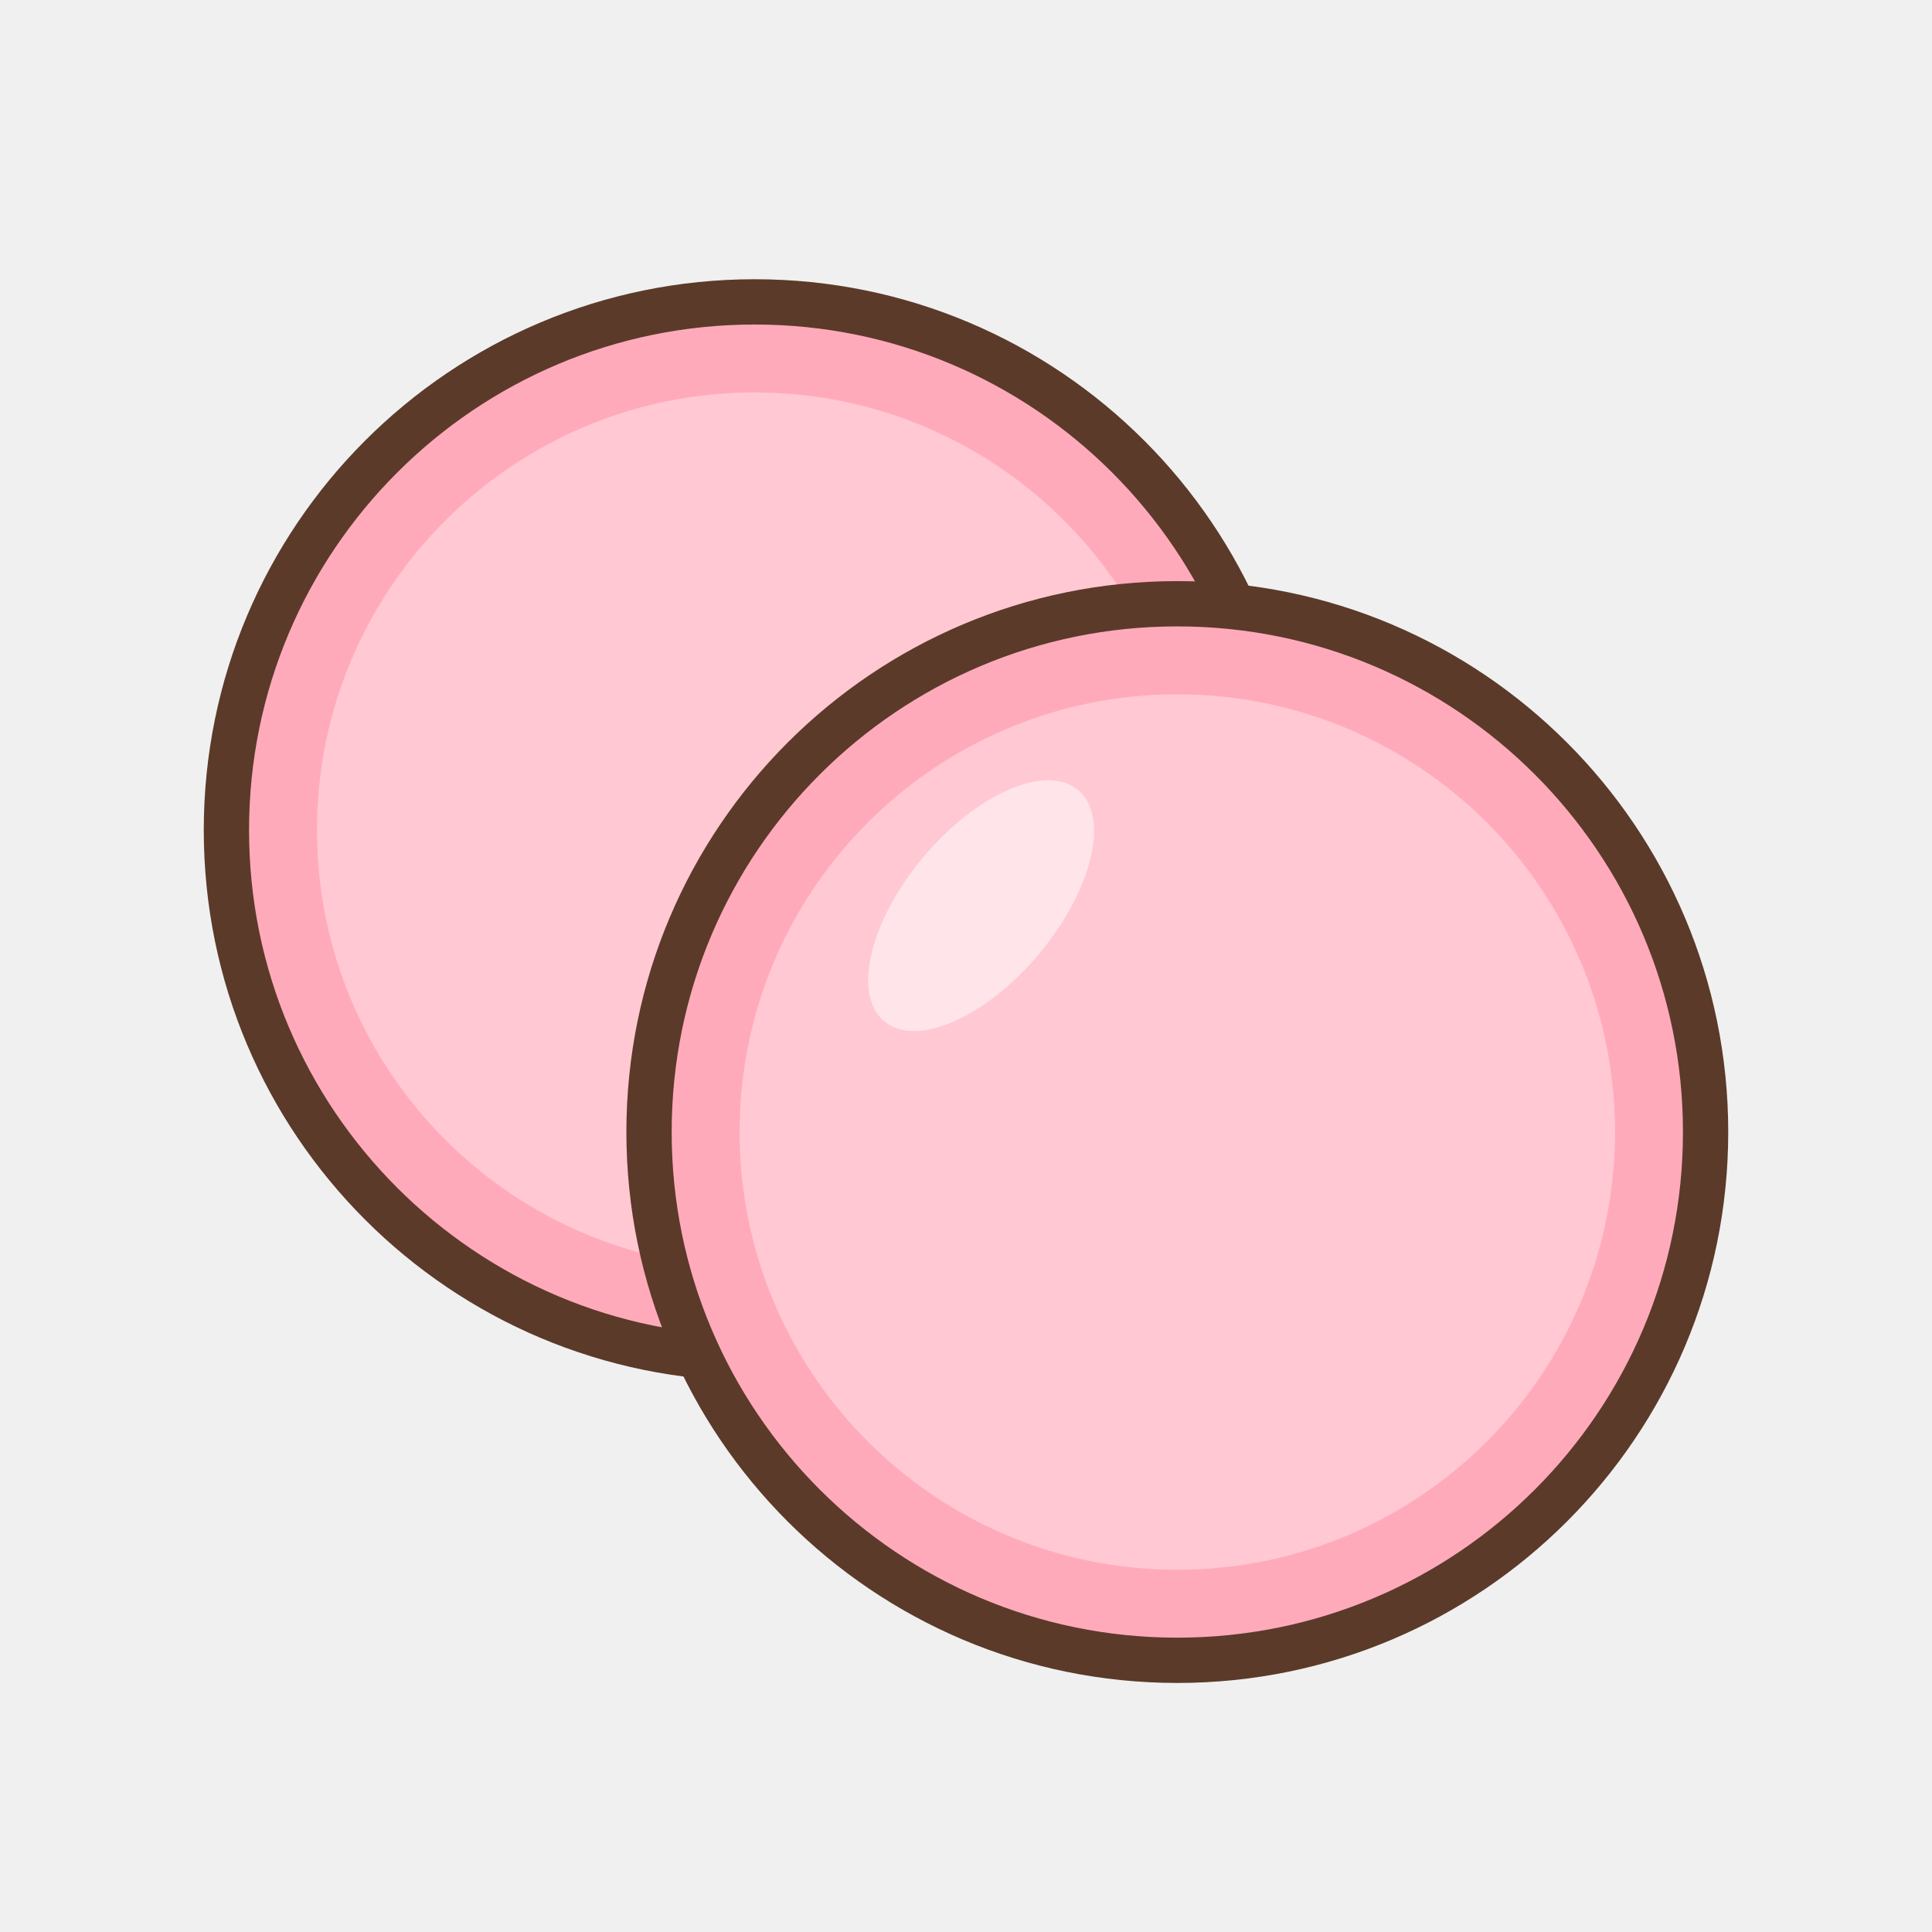
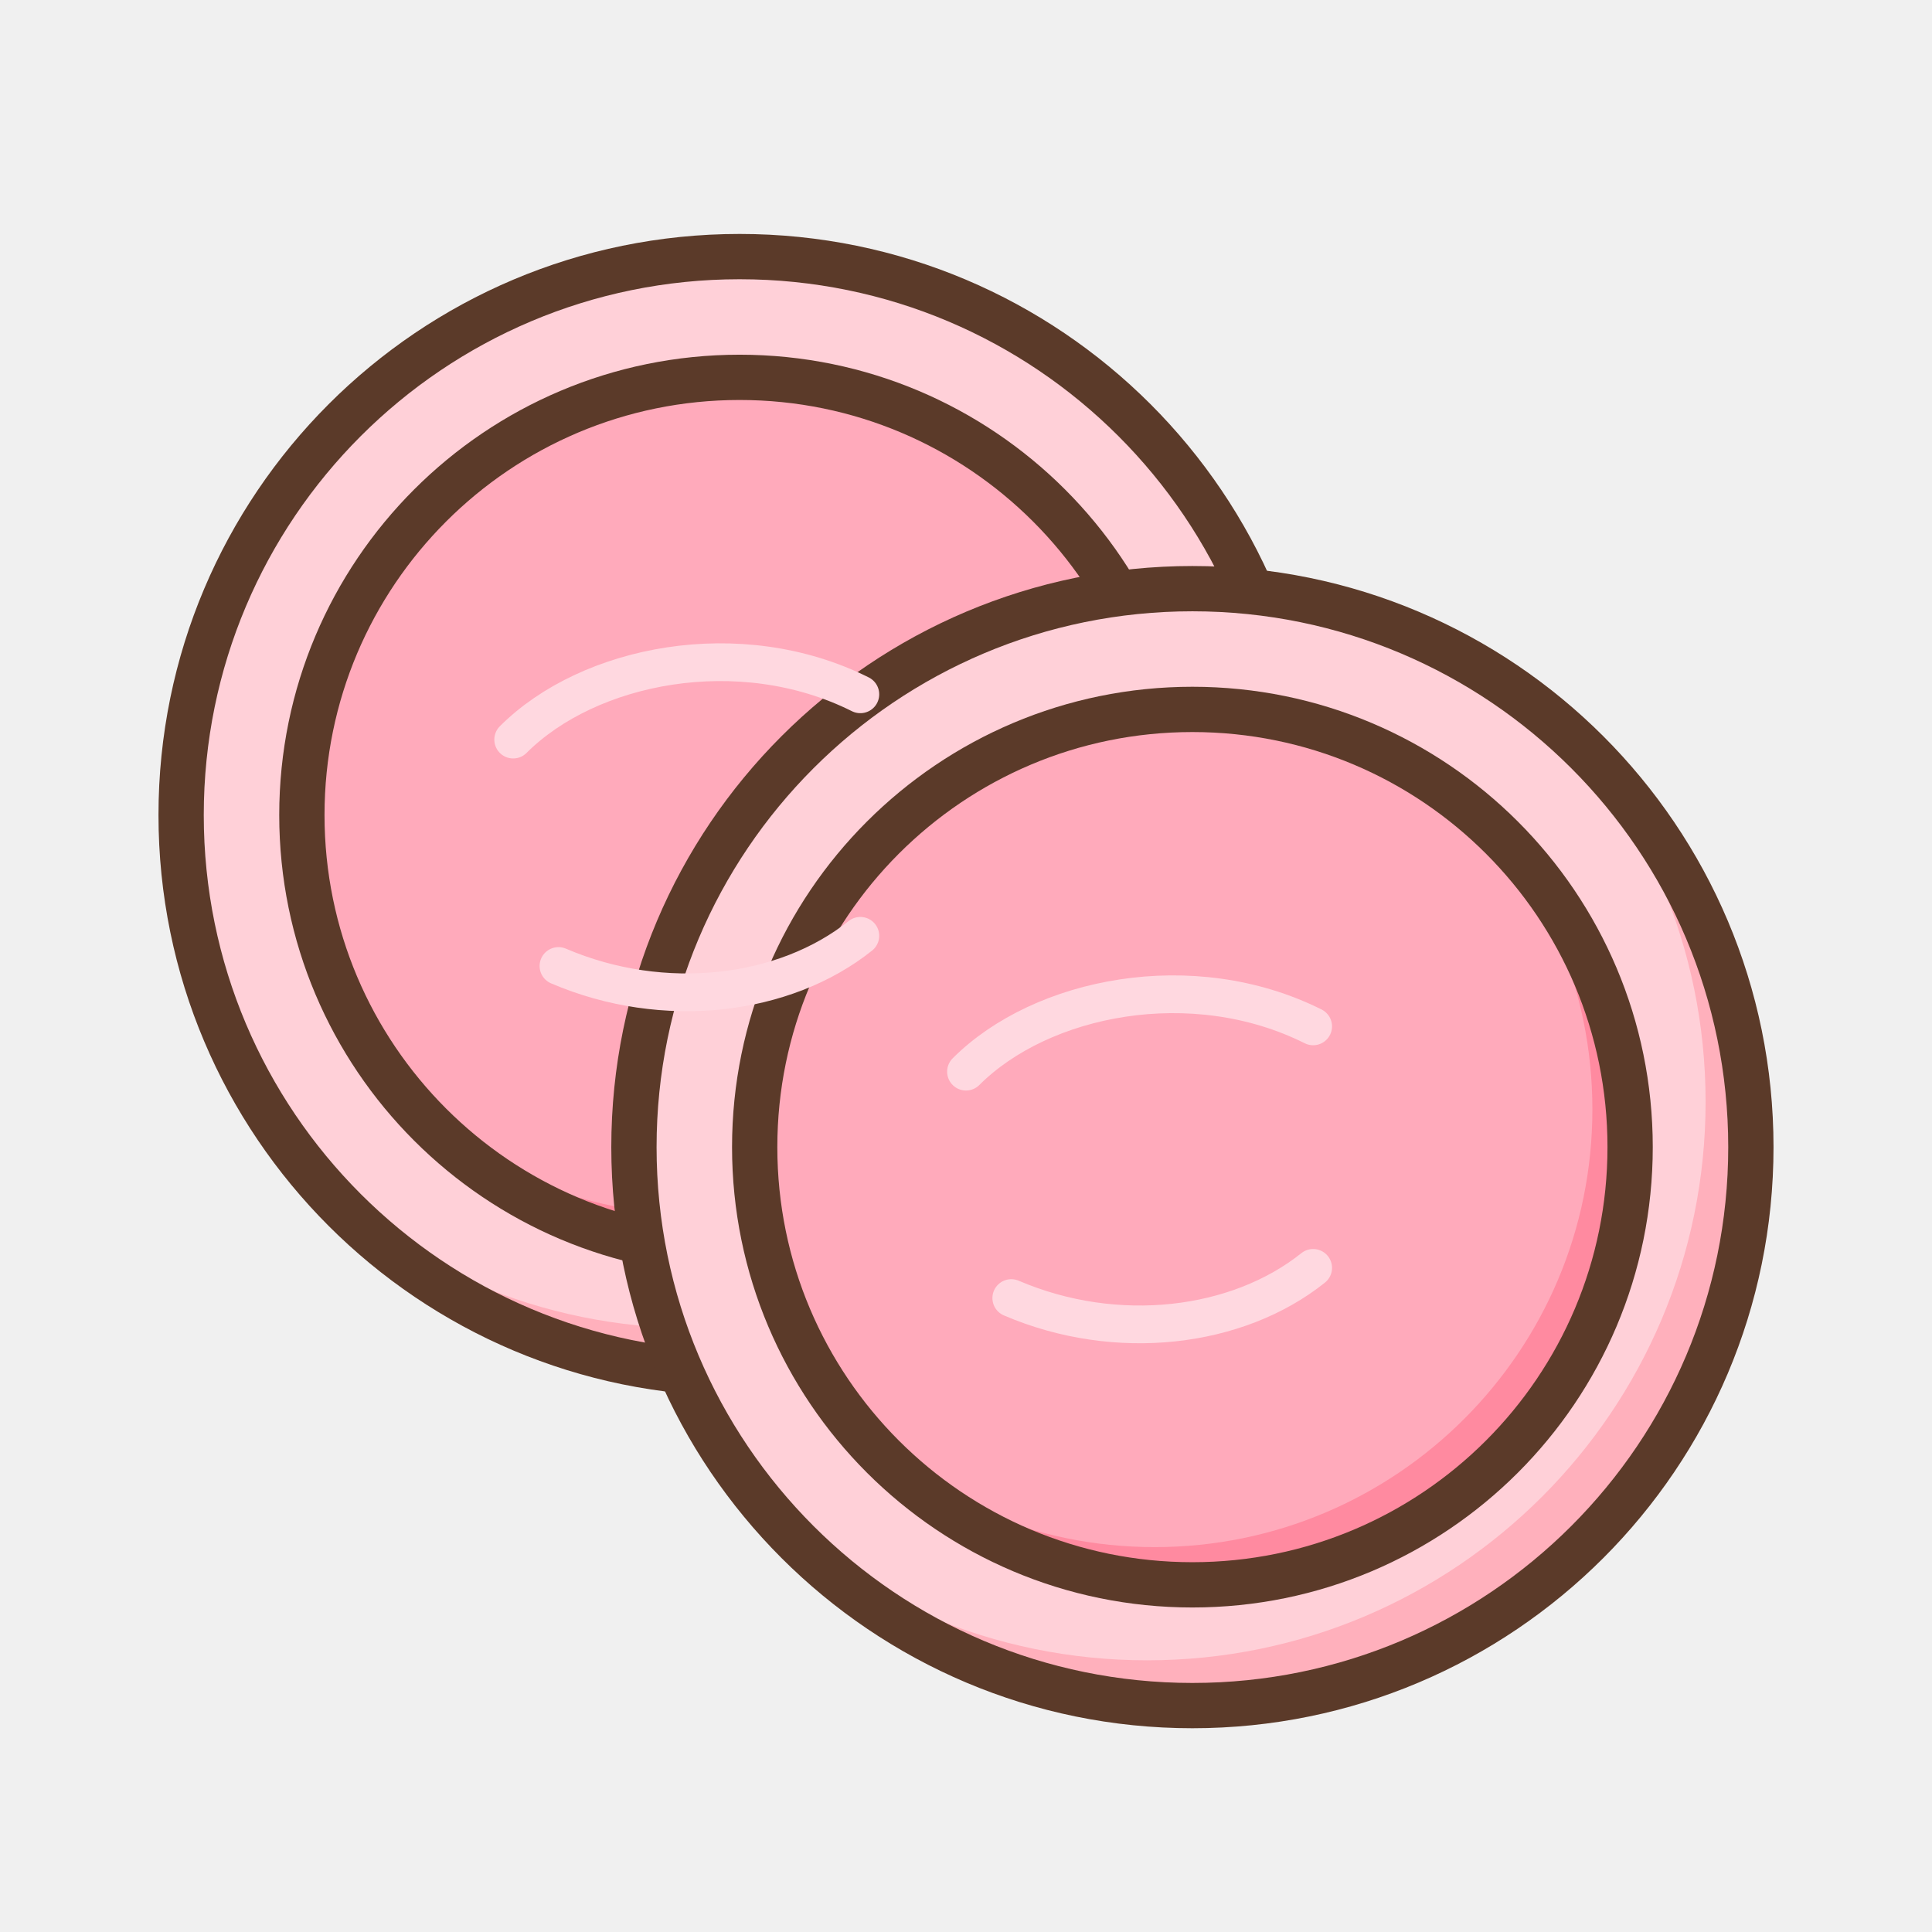
<svg xmlns="http://www.w3.org/2000/svg" viewBox="0 0 256 256">
  <g stroke="#5b3a29" stroke-width="6" stroke-linejoin="round" stroke-linecap="round">
-     <circle cx="100" cy="110" r="70" fill="#ffaabb" />
-     <circle cx="100" cy="110" r="58" fill="#ffc8d2" stroke="none" />
-     <circle cx="156" cy="150" r="70" fill="#ffaabb" />
-     <circle cx="156" cy="150" r="58" fill="#ffc8d2" stroke="none" />
+     <defs>
+       <circle id="s42" cx="98" cy="108" r="74" />
+       <clipPath id="cs42">
+         <use href="#s42" />
+       </clipPath>
+     </defs>
+     <use href="#s42" fill="#ffb0bc" stroke="none" />
+     <g clip-path="url(#cs42)">
+       <use href="#s42" fill="#ffd0d8" stroke="none" transform="translate(-6 -6)" />
+     </g>
+     <use href="#s42" fill="none" />
+     <defs>
+       <circle id="s43" cx="98" cy="108" r="58" />
+       <clipPath id="cs43">
+         <use href="#s43" />
+       </clipPath>
+     </defs>
+     <use href="#s43" fill="#ff8aa0" stroke="none" />
+     <g clip-path="url(#cs43)">
+       <use href="#s43" fill="#ffaabb" stroke="none" transform="translate(-5 -5)" />
+     </g>
+     <use href="#s43" fill="none" />
+     <defs>
+       <circle id="s44" cx="158" cy="152" r="74" />
+       <clipPath id="cs44">
+         <use href="#s44" />
+       </clipPath>
+     </defs>
+     <use href="#s44" fill="#ffb0bc" stroke="none" />
+     <g clip-path="url(#cs44)">
+       <use href="#s44" fill="#ffd0d8" stroke="none" transform="translate(-6 -6)" />
+     </g>
+     <use href="#s44" fill="none" />
+     <defs>
+       <circle id="s45" cx="158" cy="152" r="58" />
+       <clipPath id="cs45">
+         <use href="#s45" />
+       </clipPath>
+     </defs>
+     <use href="#s45" fill="#ff8aa0" stroke="none" />
+     <g clip-path="url(#cs45)">
+       <use href="#s45" fill="#ffaabb" stroke="none" transform="translate(-5 -5)" />
+     </g>
+     <use href="#s45" fill="none" />
  </g>
-   <ellipse cx="130" cy="120" rx="10" ry="20" fill="#fff" opacity=".5" transform="rotate(40 130 120)" />
+   <path d="M68 98c10-10 30-14 46-6M74 128c14 6 30 4 40-4" stroke="#ffd8e0" stroke-width="5" fill="none" stroke-linecap="round" />
+   <path d="M128 142c10-10 30-14 46-6M134 172c14 6 30 4 40-4" stroke="#ffd8e0" stroke-width="5" fill="none" stroke-linecap="round" />
</svg>
